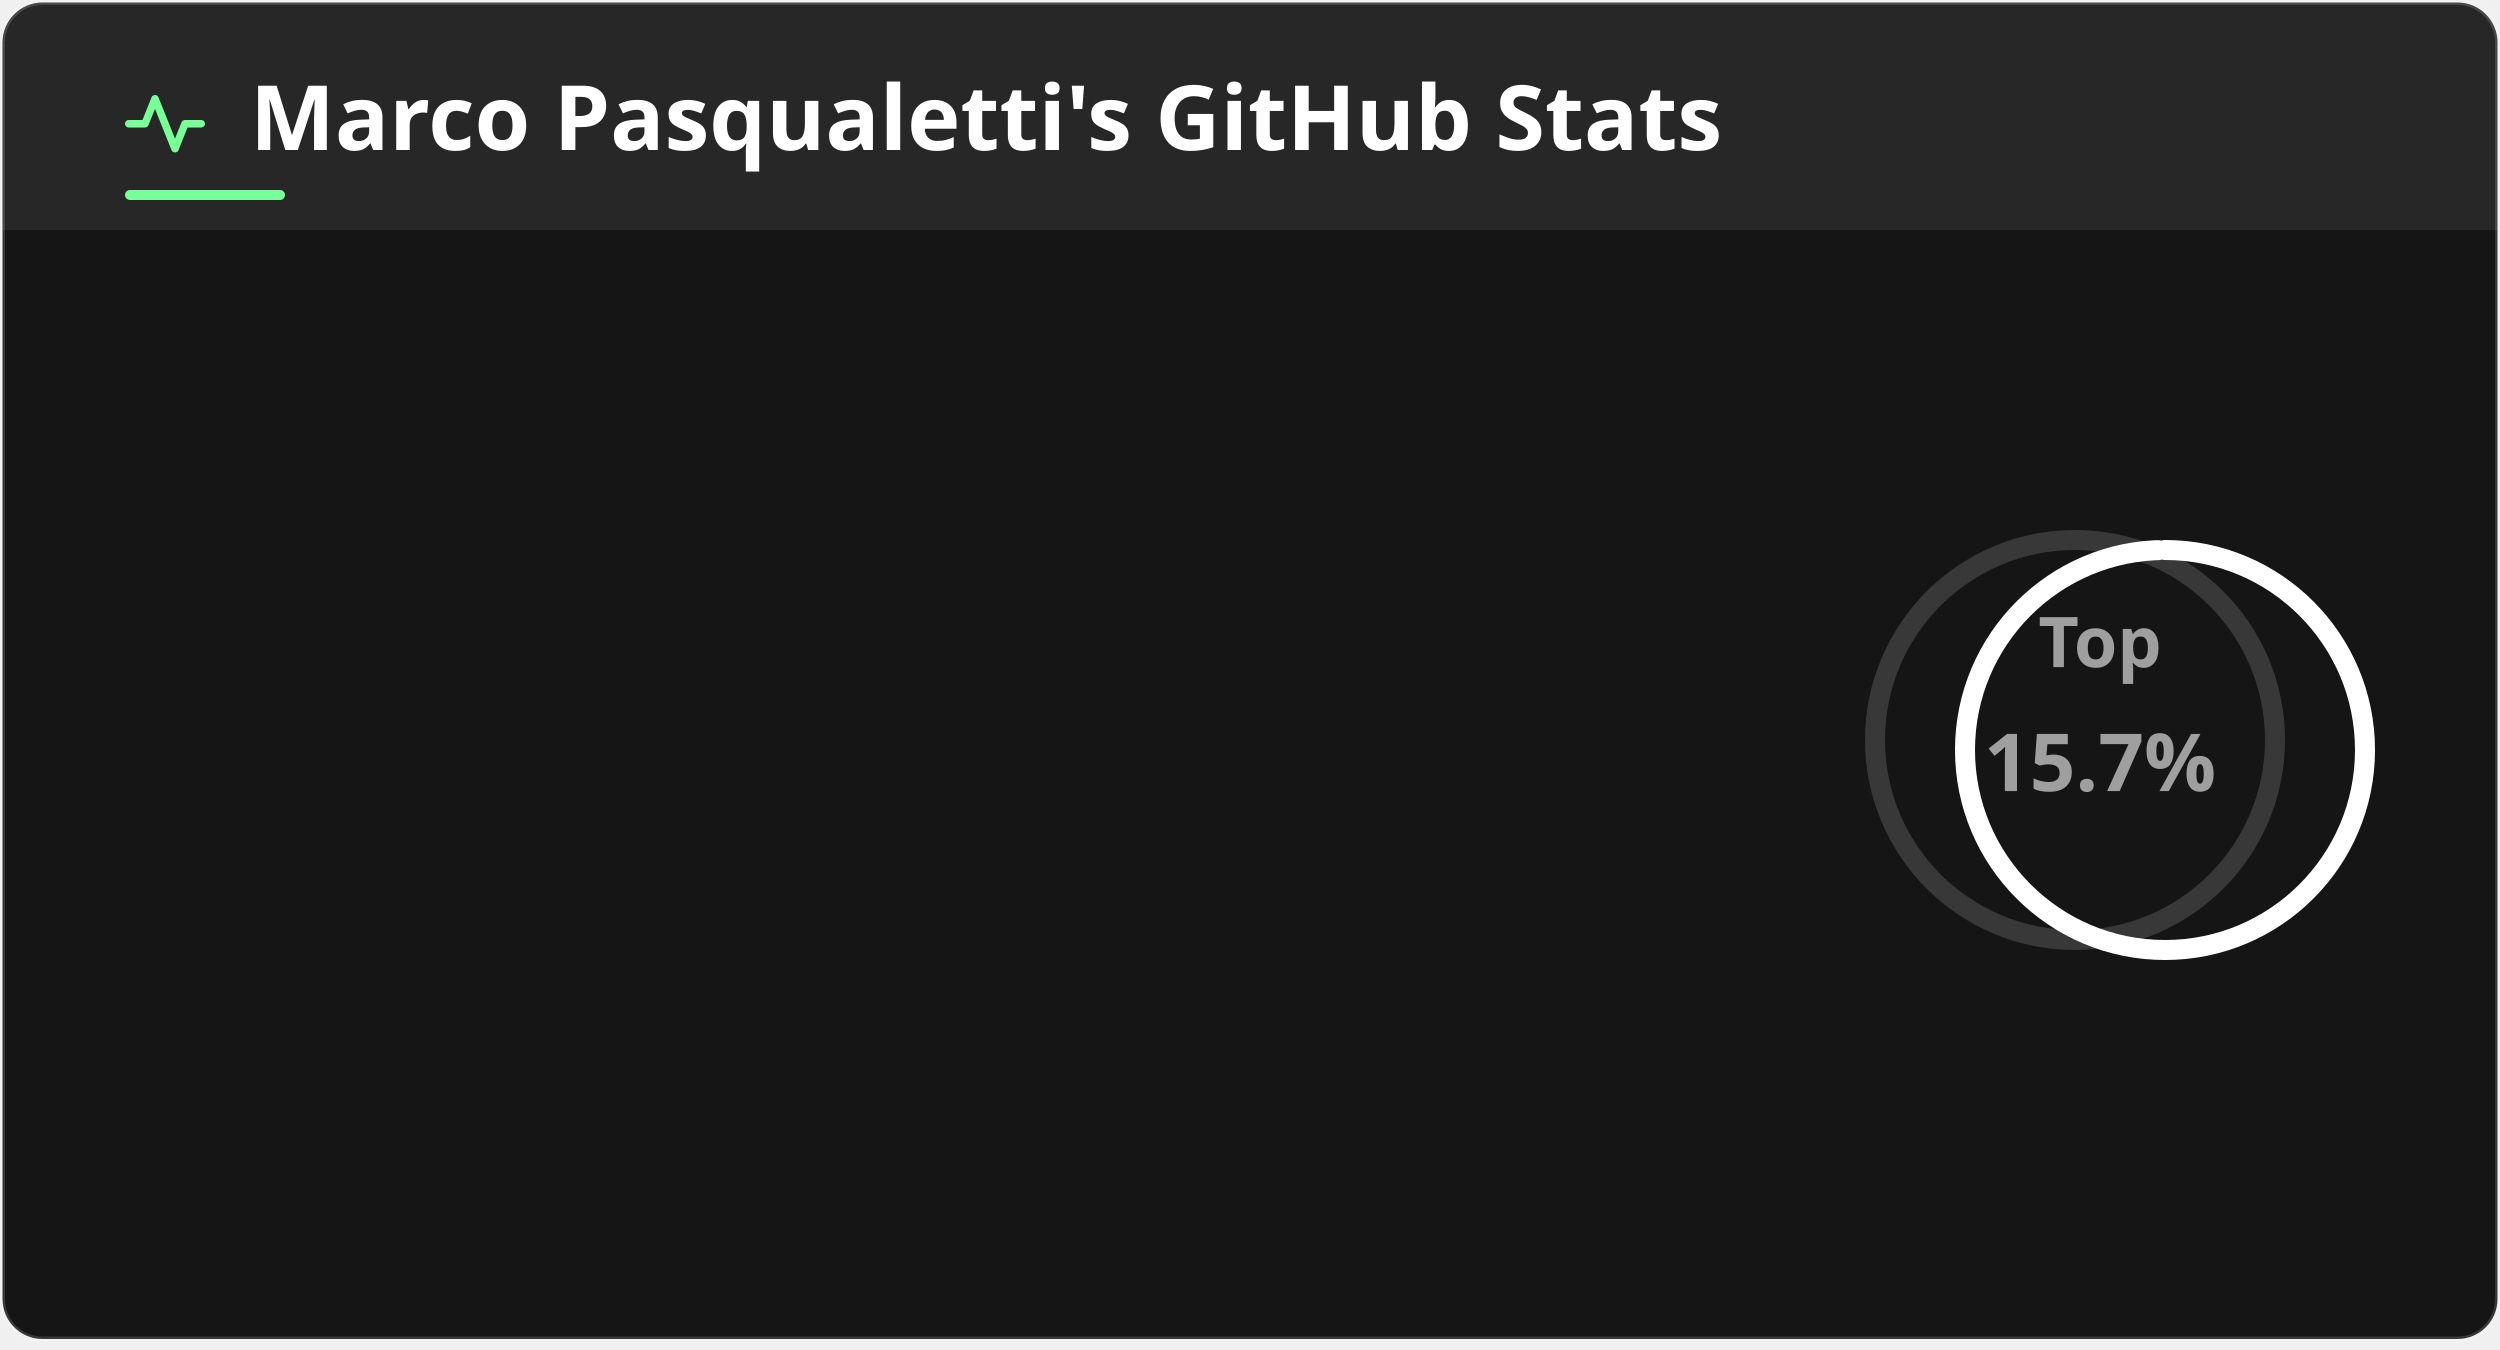
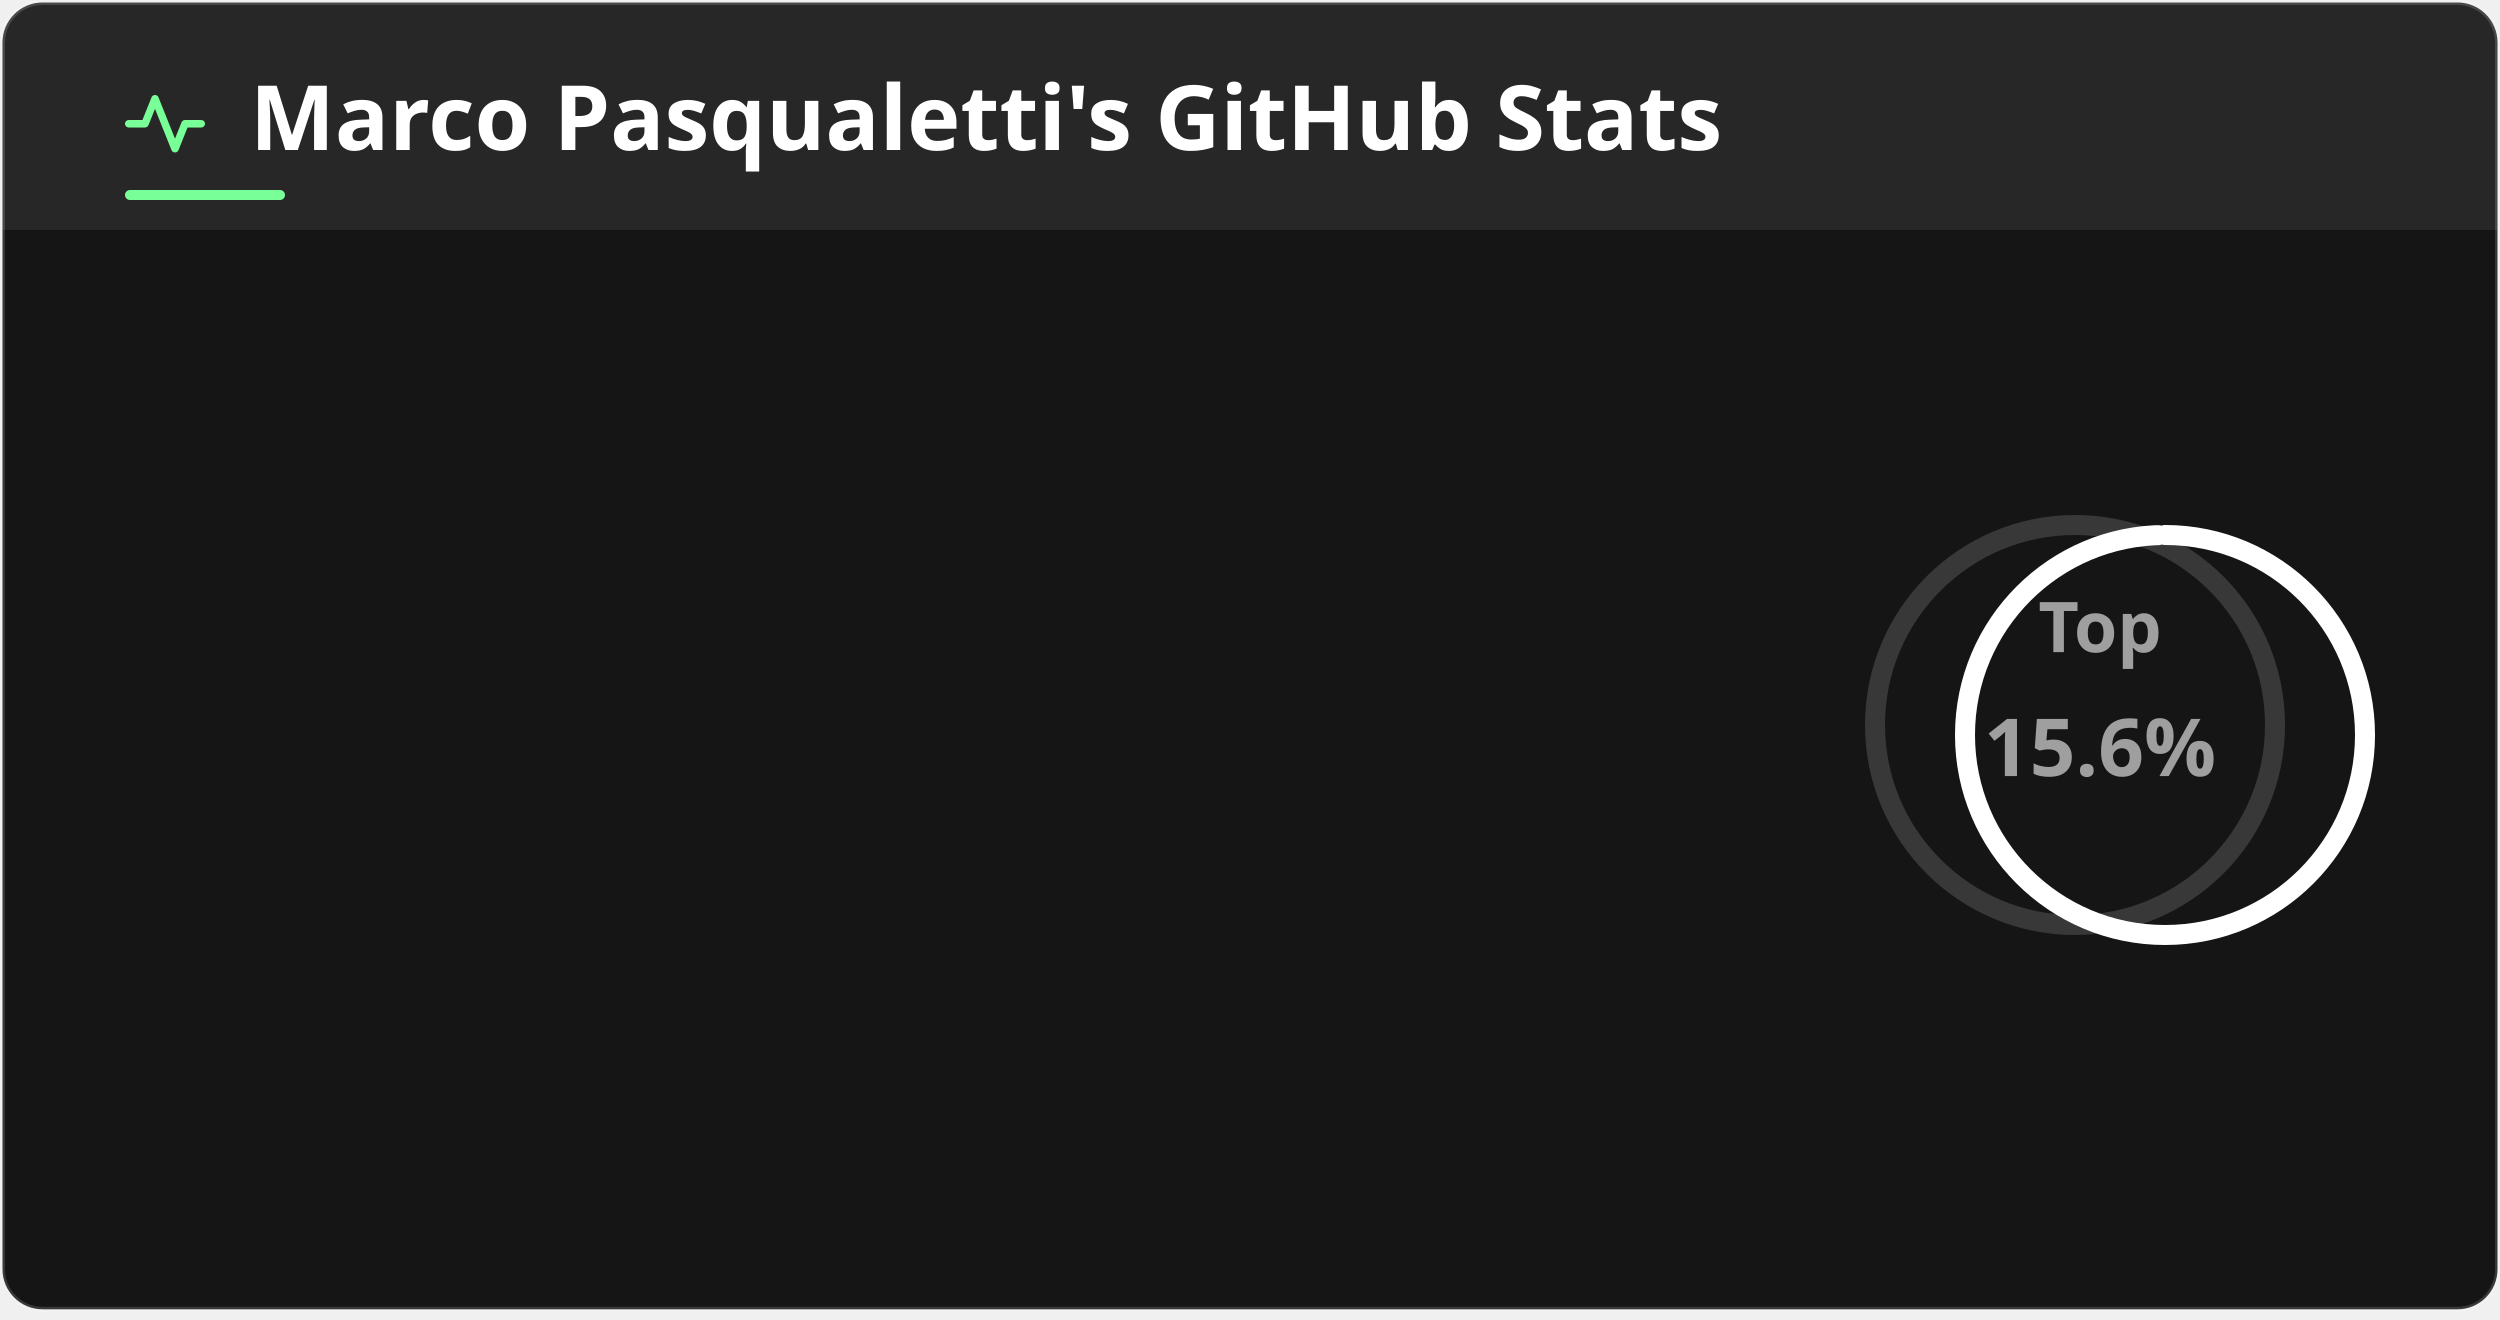
- <svg xmlns="http://www.w3.org/2000/svg" width="500" height="270" viewBox="0 0 500 270" fill="none" role="img" aria-labelledby="title-id desc-id">
+ <svg xmlns="http://www.w3.org/2000/svg" width="500" height="264" viewBox="0 0 500 264" fill="none" role="img" aria-labelledby="title-id desc-id">
  <style>
    .header {
      font: 600 18px 'Segoe UI', Ubuntu, "Helvetica Neue", Sans-Serif;
      fill: #fff;
      animation: fadeInAnimation 0.8s ease-in-out forwards;
    }
    /* The icon reads against the title rather than with it, so it keeps its own color. */
    .title-icon {
      fill: #79ff97;
      animation: fadeInAnimation 0.8s ease-in-out forwards;
    }
    .title-accent {
      fill: #79ff97;
      animation: fadeInAnimation 0.8s ease-in-out forwards;
    }
    .title-band {
      fill: #fff;
      opacity: 0.08;
    }
    @supports(-moz-appearance: auto) {
      /* Selector detects Firefox */
      .header {
        font-size: 15.5px;
      }
    }
    .stat {
      font: 400 14px 'Segoe UI', Ubuntu, "Helvetica Neue", Sans-Serif;
      fill: #9f9f9f;
      font-variant-numeric: tabular-nums;
    }
    @supports(-moz-appearance: auto) {
      /* Selector detects Firefox */
      .stat {
        font-size: 12px;
      }
    }
    .stagger {
      opacity: 0;
      animation: fadeInAnimation 0.3s ease-in-out forwards;
    }
    .rank-text {
      font: 700 22px 'Segoe UI', Ubuntu, "Helvetica Neue", Sans-Serif;
      fill: #9f9f9f;
      animation: scaleInAnimation 0.3s ease-in-out forwards;
    }
    .rank-percentile-header {
      font-size: 14px;
    }
    .rank-percentile-text {
      font-size: 16px;
    }
    /* Labels recede so that the values read first. */
    .not_bold {
      font-weight: 400;
      opacity: 0.75;
    }
    .bold {
      font-weight: 600;
    }
    .icon {
      fill: #79ff97;
      opacity: 0.75;
      display: block;
    }
    .rank-circle-rim {
      stroke: #fff;
      fill: none;
      stroke-width: 4;
      opacity: 0.15;
    }
    .rank-circle {
      stroke: #fff;
      stroke-dasharray: 250;
      fill: none;
      stroke-width: 4;
      stroke-linecap: round;
      opacity: 1;
      transform-origin: -10px 8px;
      transform: rotate(-90deg);
      animation: rankAnimation 0.8s forwards ease-in-out;
    }
    @keyframes rankAnimation {
      from {
        stroke-dashoffset: 251.327;
      }
      to {
-         stroke-dashoffset: 39.544;
+         stroke-dashoffset: 39.254;
      }
    }
    /* Animations */
    @keyframes scaleInAnimation {
      from {
        transform: translate(-5px, 5px) scale(0);
      }
      to {
        transform: translate(-5px, 5px) scale(1);
      }
    }
    @keyframes fadeInAnimation {
      from {
        opacity: 0;
      }
      to {
        opacity: 1;
      }
    }
    @media (prefers-reduced-motion: reduce) {
      * {
        animation-duration: 0s !important;
        animation-delay: 0s !important;
      }
    }
  </style>
  <rect data-testid="card-bg" class="card-bg" x="0.5" y="0.5" rx="8" height="99%" stroke="#ffffff26" width="499" fill="#151515" stroke-opacity="1" />
  <path data-testid="title-band" class="title-band" d="M0.5 8.5a8 8 0 0 1 8 -8h483a8 8 0 0 1 8 8v37.5h-499z" />
  <g data-testid="card-title" transform="translate(25, 30)">
    <g>
      <svg class="title-icon" x="0" y="-13" viewBox="0 0 16 16" version="1.1" width="16" height="16">
        <path d="M6 2c.306 0 .582.187.696.471L10 10.731l1.304-3.26A.751.751 0 0 1 12 7h3.25a.75.75 0 0 1 0 1.5h-2.742l-1.812 4.529a.751.751 0 0 1-1.392 0L6 4.769l-1.304 3.26A.751.751 0 0 1 4 8.5H.75a.75.75 0 0 1 0-1.5h2.742l1.812-4.529A.751.751 0 0 1 6 2Z" />
      </svg>
    </g>
    <g transform="translate(25, 0)">
      <text x="0" y="0" class="header" data-testid="header">Marco Pasqualetti's GitHub Stats</text>
    </g>
    <rect data-testid="title-accent" class="title-accent" x="0" y="8" width="32" height="2" rx="1" />
  </g>
  <g data-testid="main-card-body" transform="translate(0, 55)">
-     <g data-testid="rank-circle" transform="translate(425, 85)">
+     <g data-testid="rank-circle" transform="translate(425, 82)">
      <circle class="rank-circle-rim" cx="-10" cy="8" r="40" />
      <circle class="rank-circle" cx="-10" cy="8" r="40" />
      <g class="rank-text">
        <text x="-5" alignment-baseline="central" dominant-baseline="central" text-anchor="middle" y="-12" data-testid="percentile-top-header" class="rank-percentile-header">Top</text>
-         <text x="-5" alignment-baseline="central" dominant-baseline="central" text-anchor="middle" y="12" data-testid="percentile-rank-value" class="rank-percentile-text">15.7%</text>
+         <text x="-5" alignment-baseline="central" dominant-baseline="central" text-anchor="middle" y="12" data-testid="percentile-rank-value" class="rank-percentile-text">15.6%</text>
      </g>
    </g>
    <svg x="0" y="0">
      <g>
        <g class="stagger" style="animation-delay: 120ms" transform="translate(25, 0)">
          <svg data-testid="icon" class="icon" viewBox="0 0 16 16" version="1.1" width="16" height="16">
            <path fill-rule="evenodd" d="M8 .25a.75.75 0 01.673.418l1.882 3.815 4.21.612a.75.75 0 01.416 1.279l-3.046 2.97.719 4.192a.75.75 0 01-1.088.791L8 12.347l-3.766 1.98a.75.75 0 01-1.088-.79l.72-4.194L.818 6.374a.75.75 0 01.416-1.28l4.21-.611L7.327.668A.75.75 0 018 .25zm0 2.445L6.615 5.5a.75.75 0 01-.564.41l-3.097.45 2.24 2.184a.75.75 0 01.216.664l-.528 3.084 2.769-1.456a.75.75 0 01.698 0l2.77 1.456-.53-3.084a.75.75 0 01.216-.664l2.24-2.183-3.096-.45a.75.75 0 01-.564-.41L8 2.694v.001z" />
          </svg>
          <text class="stat not_bold" x="25" y="12.5">Total Stars Earned:</text>
-           <text class="stat bold" x="330" text-anchor="end" y="12.5" data-testid="stars">86</text>
+           <text class="stat bold" x="330" text-anchor="end" y="12.5" data-testid="stars">87</text>
        </g>
      </g>
      <g transform="translate(0, 25)">
        <g class="stagger" style="animation-delay: 160ms" transform="translate(25, 0)">
          <svg data-testid="icon" class="icon" viewBox="0 0 16 16" version="1.1" width="16" height="16">
            <path d="M8 0a8 8 0 1 1 0 16A8 8 0 0 1 8 0ZM1.5 8a6.5 6.5 0 1 0 13 0 6.5 6.5 0 0 0-13 0Zm7.25-3.25v2.5h2.5a.75.75 0 0 1 0 1.5h-2.5v2.5a.75.75 0 0 1-1.5 0v-2.5h-2.5a.75.75 0 0 1 0-1.5h2.5v-2.5a.75.75 0 0 1 1.5 0Z" />
          </svg>
          <text class="stat not_bold" x="25" y="12.5">Total Contributions:</text>
-           <text class="stat bold" x="330" text-anchor="end" y="12.5" data-testid="contributions">30.7k</text>
+           <text class="stat bold" x="330" text-anchor="end" y="12.5" data-testid="contributions">30.9k</text>
        </g>
      </g>
      <g transform="translate(0, 50)">
        <g class="stagger" style="animation-delay: 200ms" transform="translate(25, 0)">
          <svg data-testid="icon" class="icon" viewBox="0 0 16 16" version="1.1" width="16" height="16">
            <path fill-rule="evenodd" d="M1.643 3.143L.427 1.927A.25.25 0 000 2.104V5.75c0 .138.112.25.25.25h3.646a.25.25 0 00.177-.427L2.715 4.215a6.5 6.5 0 11-1.18 4.458.75.75 0 10-1.493.154 8.001 8.001 0 101.6-5.684zM7.75 4a.75.75 0 01.75.75v2.992l2.028.812a.75.75 0 01-.557 1.392l-2.5-1A.75.75 0 017 8.25v-3.5A.75.75 0 017.75 4z" />
          </svg>
          <text class="stat not_bold" x="25" y="12.5">Total Commits (last year):</text>
-           <text class="stat bold" x="330" text-anchor="end" y="12.5" data-testid="commits">981</text>
+           <text class="stat bold" x="330" text-anchor="end" y="12.5" data-testid="commits">968</text>
        </g>
      </g>
      <g transform="translate(0, 75)">
        <g class="stagger" style="animation-delay: 240ms" transform="translate(25, 0)">
          <svg data-testid="icon" class="icon" viewBox="0 0 16 16" version="1.1" width="16" height="16">
            <path fill-rule="evenodd" d="M7.177 3.073L9.573.677A.25.25 0 0110 .854v4.792a.25.25 0 01-.427.177L7.177 3.427a.25.25 0 010-.354zM3.75 2.5a.75.75 0 100 1.5.75.75 0 000-1.5zm-2.25.75a2.25 2.25 0 113 2.122v5.256a2.251 2.251 0 11-1.5 0V5.372A2.25 2.25 0 011.5 3.25zM11 2.5h-1V4h1a1 1 0 011 1v5.628a2.251 2.251 0 101.5 0V5A2.5 2.5 0 0011 2.5zm1 10.25a.75.75 0 111.5 0 .75.75 0 01-1.5 0zM3.75 12a.75.75 0 100 1.5.75.75 0 000-1.5z" />
          </svg>
          <text class="stat not_bold" x="25" y="12.5">Total PRs:</text>
          <text class="stat bold" x="330" text-anchor="end" y="12.5" data-testid="prs">1.1k</text>
        </g>
      </g>
      <g transform="translate(0, 100)">
        <g class="stagger" style="animation-delay: 280ms" transform="translate(25, 0)">
          <svg data-testid="icon" class="icon" viewBox="0 0 16 16" version="1.1" width="16" height="16">
            <path fill-rule="evenodd" d="M5.45 5.154A4.25 4.25 0 0 0 9.25 7.5h1.378a2.251 2.251 0 1 1 0 1.5H9.25A5.734 5.734 0 0 1 5 7.123v3.505a2.25 2.25 0 1 1-1.5 0V5.372a2.25 2.25 0 1 1 1.95-.218ZM4.25 13.5a.75.75 0 1 0 0-1.5.75.75 0 0 0 0 1.5Zm8.5-4.5a.75.75 0 1 0 0-1.5.75.75 0 0 0 0 1.5ZM5 3.25a.75.75 0 1 0 0 .005V3.25Z" />
          </svg>
          <text class="stat not_bold" x="25" y="12.5">Total PRs Merged:</text>
-           <text class="stat bold" x="330" text-anchor="end" y="12.5" data-testid="prs_merged">985</text>
+           <text class="stat bold" x="330" text-anchor="end" y="12.5" data-testid="prs_merged">1.1k</text>
        </g>
      </g>
      <g transform="translate(0, 125)">
        <g class="stagger" style="animation-delay: 320ms" transform="translate(25, 0)">
          <svg data-testid="icon" class="icon" viewBox="0 0 16 16" version="1.1" width="16" height="16">
            <path fill-rule="evenodd" d="M8 2c1.981 0 3.671.992 4.933 2.078 1.27 1.091 2.187 2.345 2.637 3.023a1.62 1.62 0 0 1 0 1.798c-.45.678-1.367 1.932-2.637 3.023C11.67 13.008 9.981 14 8 14c-1.981 0-3.671-.992-4.933-2.078C1.797 10.83.88 9.576.43 8.898a1.62 1.62 0 0 1 0-1.798c.45-.677 1.367-1.931 2.637-3.022C4.33 2.992 6.019 2 8 2ZM1.679 7.932a.12.12 0 0 0 0 .136c.411.622 1.241 1.75 2.366 2.717C5.176 11.758 6.527 12.5 8 12.5c1.473 0 2.825-.742 3.955-1.715 1.124-.967 1.954-2.096 2.366-2.717a.12.12 0 0 0 0-.136c-.412-.621-1.242-1.75-2.366-2.717C10.824 4.242 9.473 3.5 8 3.5c-1.473 0-2.825.742-3.955 1.715-1.124.967-1.954 2.096-2.366 2.717ZM8 10a2 2 0 1 1-.001-3.999A2 2 0 0 1 8 10Z" />
          </svg>
          <text class="stat not_bold" x="25" y="12.5">Total PRs Reviewed:</text>
-           <text class="stat bold" x="330" text-anchor="end" y="12.5" data-testid="reviews">286</text>
+           <text class="stat bold" x="330" text-anchor="end" y="12.5" data-testid="reviews">300</text>
        </g>
      </g>
      <g transform="translate(0, 150)">
        <g class="stagger" style="animation-delay: 360ms" transform="translate(25, 0)">
          <svg data-testid="icon" class="icon" viewBox="0 0 16 16" version="1.1" width="16" height="16">
            <path fill-rule="evenodd" d="M8 1.5a6.5 6.5 0 100 13 6.5 6.5 0 000-13zM0 8a8 8 0 1116 0A8 8 0 010 8zm9 3a1 1 0 11-2 0 1 1 0 012 0zm-.25-6.25a.75.75 0 00-1.5 0v3.5a.75.75 0 001.5 0v-3.5z" />
          </svg>
          <text class="stat not_bold" x="25" y="12.5">Total Issues:</text>
-           <text class="stat bold" x="330" text-anchor="end" y="12.5" data-testid="issues">402</text>
+           <text class="stat bold" x="330" text-anchor="end" y="12.5" data-testid="issues">411</text>
        </g>
      </g>
      <g transform="translate(0, 175)">
        <g class="stagger" style="animation-delay: 400ms" transform="translate(25, 0)">
          <svg data-testid="icon" class="icon" viewBox="0 0 16 16" version="1.1" width="16" height="16">
            <path fill-rule="evenodd" d="M2 2.5A2.5 2.5 0 014.5 0h8.75a.75.75 0 01.75.75v12.5a.75.75 0 01-.75.75h-2.5a.75.75 0 110-1.5h1.75v-2h-8a1 1 0 00-.714 1.7.75.75 0 01-1.072 1.05A2.495 2.495 0 012 11.5v-9zm10.5-1V9h-8c-.356 0-.694.074-1 .208V2.5a1 1 0 011-1h8zM5 12.25v3.25a.25.25 0 00.4.2l1.45-1.087a.25.25 0 01.3 0L8.6 15.7a.25.25 0 00.4-.2v-3.25a.25.25 0 00-.25-.25h-3.5a.25.25 0 00-.25.25z" />
          </svg>
          <text class="stat not_bold" x="25" y="12.5">Contributed to (last year):</text>
-           <text class="stat bold" x="330" text-anchor="end" y="12.5" data-testid="contribs">49</text>
+           <text class="stat bold" x="330" text-anchor="end" y="12.5" data-testid="contribs">48</text>
        </g>
      </g>
    </svg>
  </g>
</svg>
